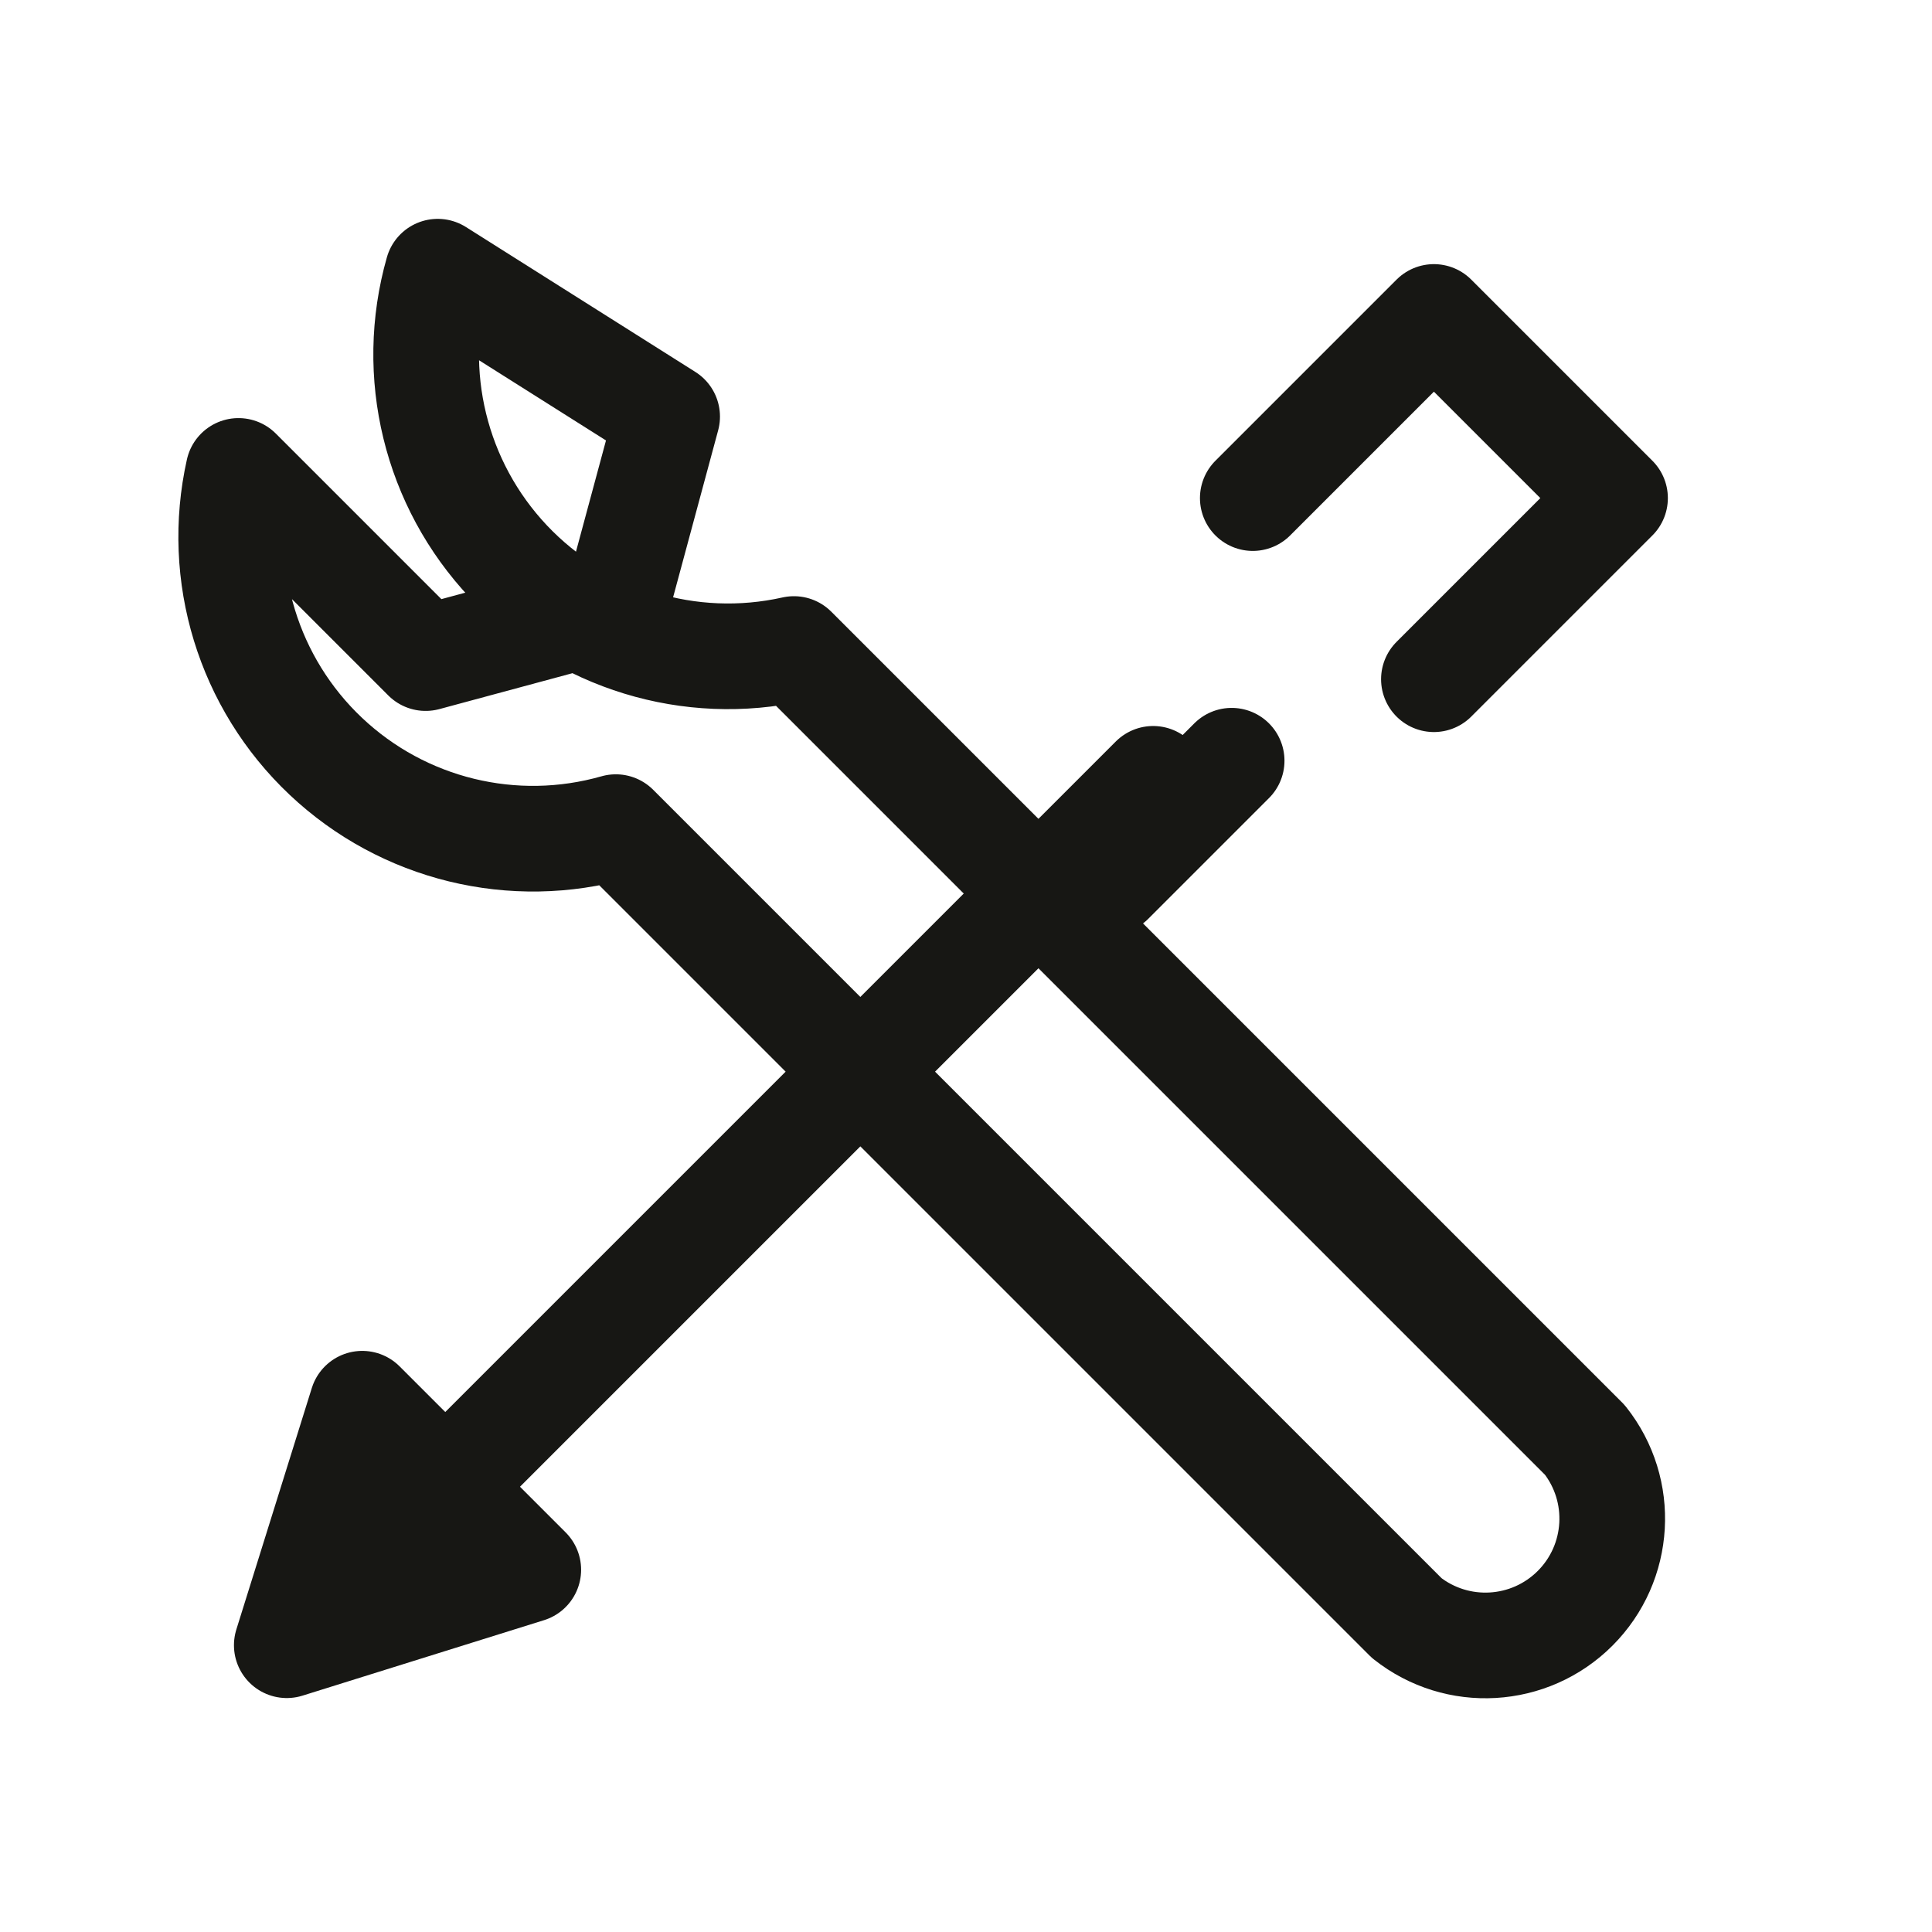
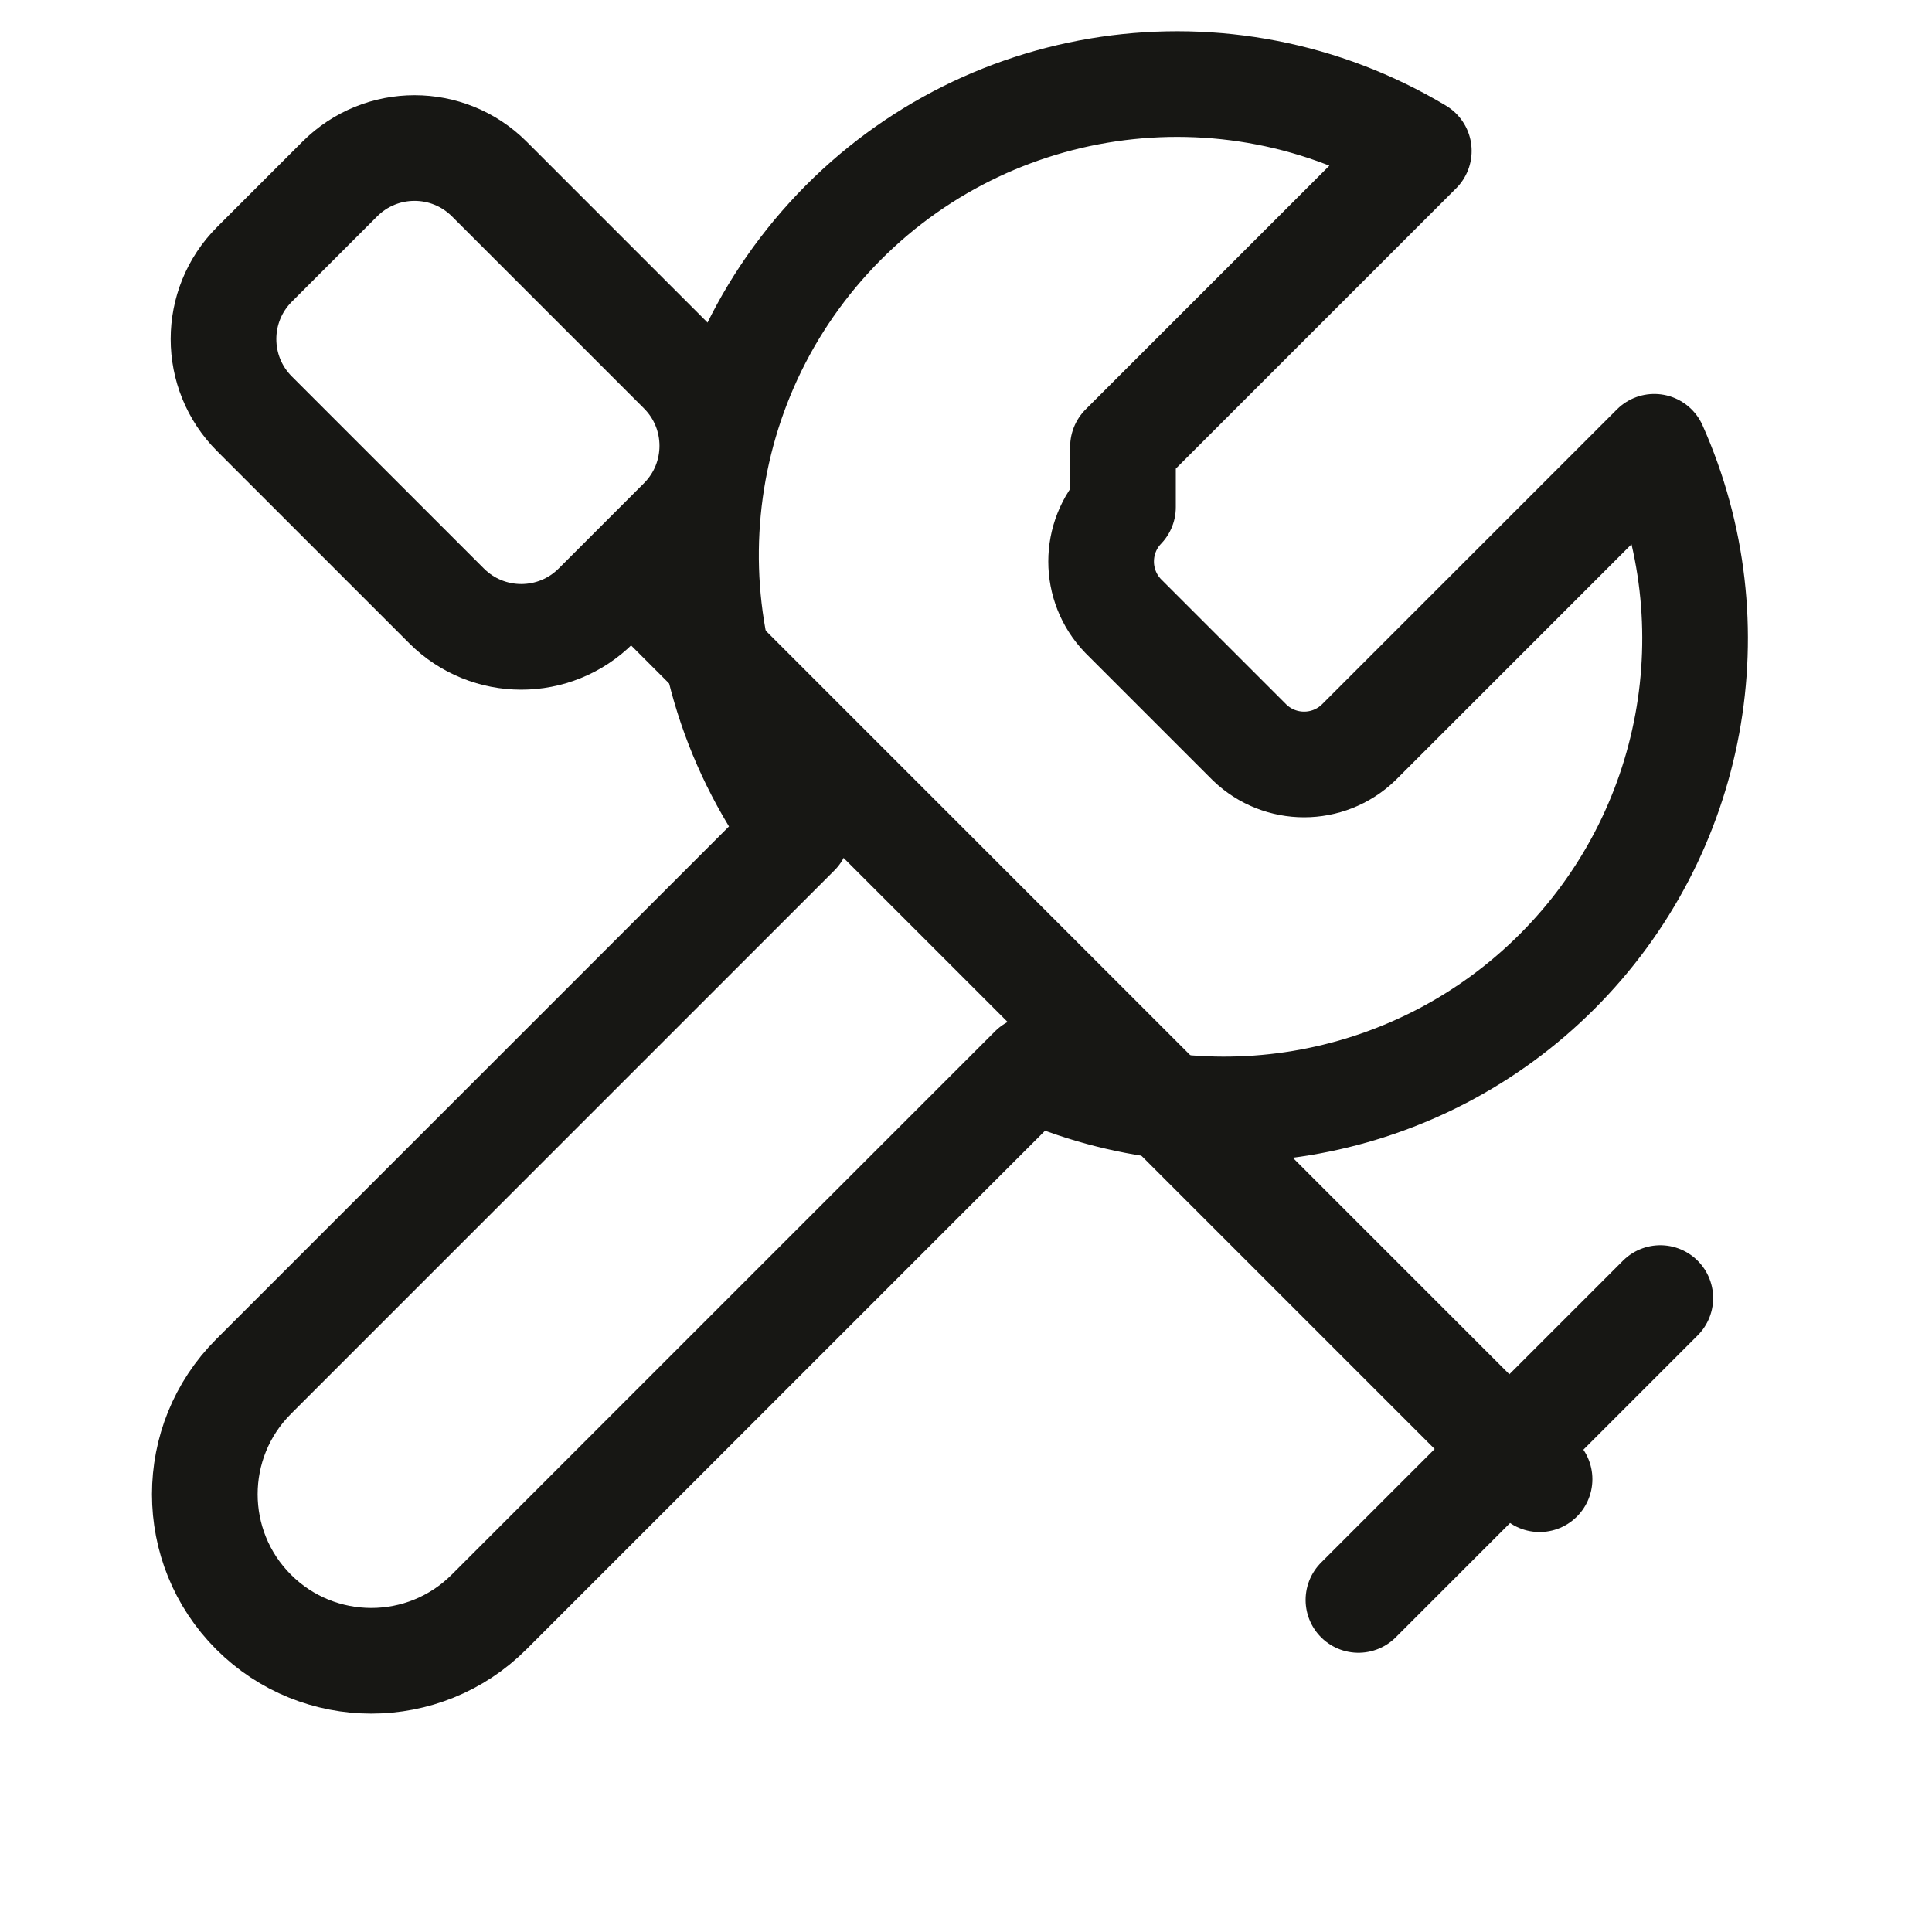
<svg xmlns="http://www.w3.org/2000/svg" viewBox="0 0 32 32" fill="none" stroke="#171714" stroke-width="1.75" stroke-linecap="round" stroke-linejoin="round">
-   <path d="M7.25 4.5a5 5 0 0 0 5.9 6.25l13.1 13.1a2.1 2.1 0 0 1-2.95 2.95L10.2 13.7A5 5 0 0 1 3.95 7.8l3.1 3.1 3.15-.85.85-3.15-3.8-2.4Z" fill="none" stroke="#171714" />
-   <path d="m6 26 13.1-13.1m1.65-4.65 3-3 3 3-3 3m-5.35 3.35 2-2" fill="none" stroke="#171714" />
-   <path d="m4.75 27.25 1.25-4 2.75 2.75-4 1.25Z" fill="none" stroke="#171714" />
+   <path d="M18.6 8.4a1.3 1.3 0 0 0 0 1.8l2.1 2.1a1.3 1.3 0 0 0 1.8 0l4.9-4.9a7.8 7.8 0 0 1-10.3 10.3l-9 9a2.75 2.75 0 0 1-3.9-3.9l9-9A7.8 7.8 0 0 1 23.5 2.5l-4.9 4.9Z" fill="none" stroke="#171714" />
+   <rect x="3.75" y="3.75" width="8" height="5.5" rx="1.75" transform="rotate(45 7.75 6.5)" fill="none" stroke="#171714" />
+   <path d="m10.5 9.5 15 15m-3 2 5-5" fill="none" stroke="#171714" />
</svg>
